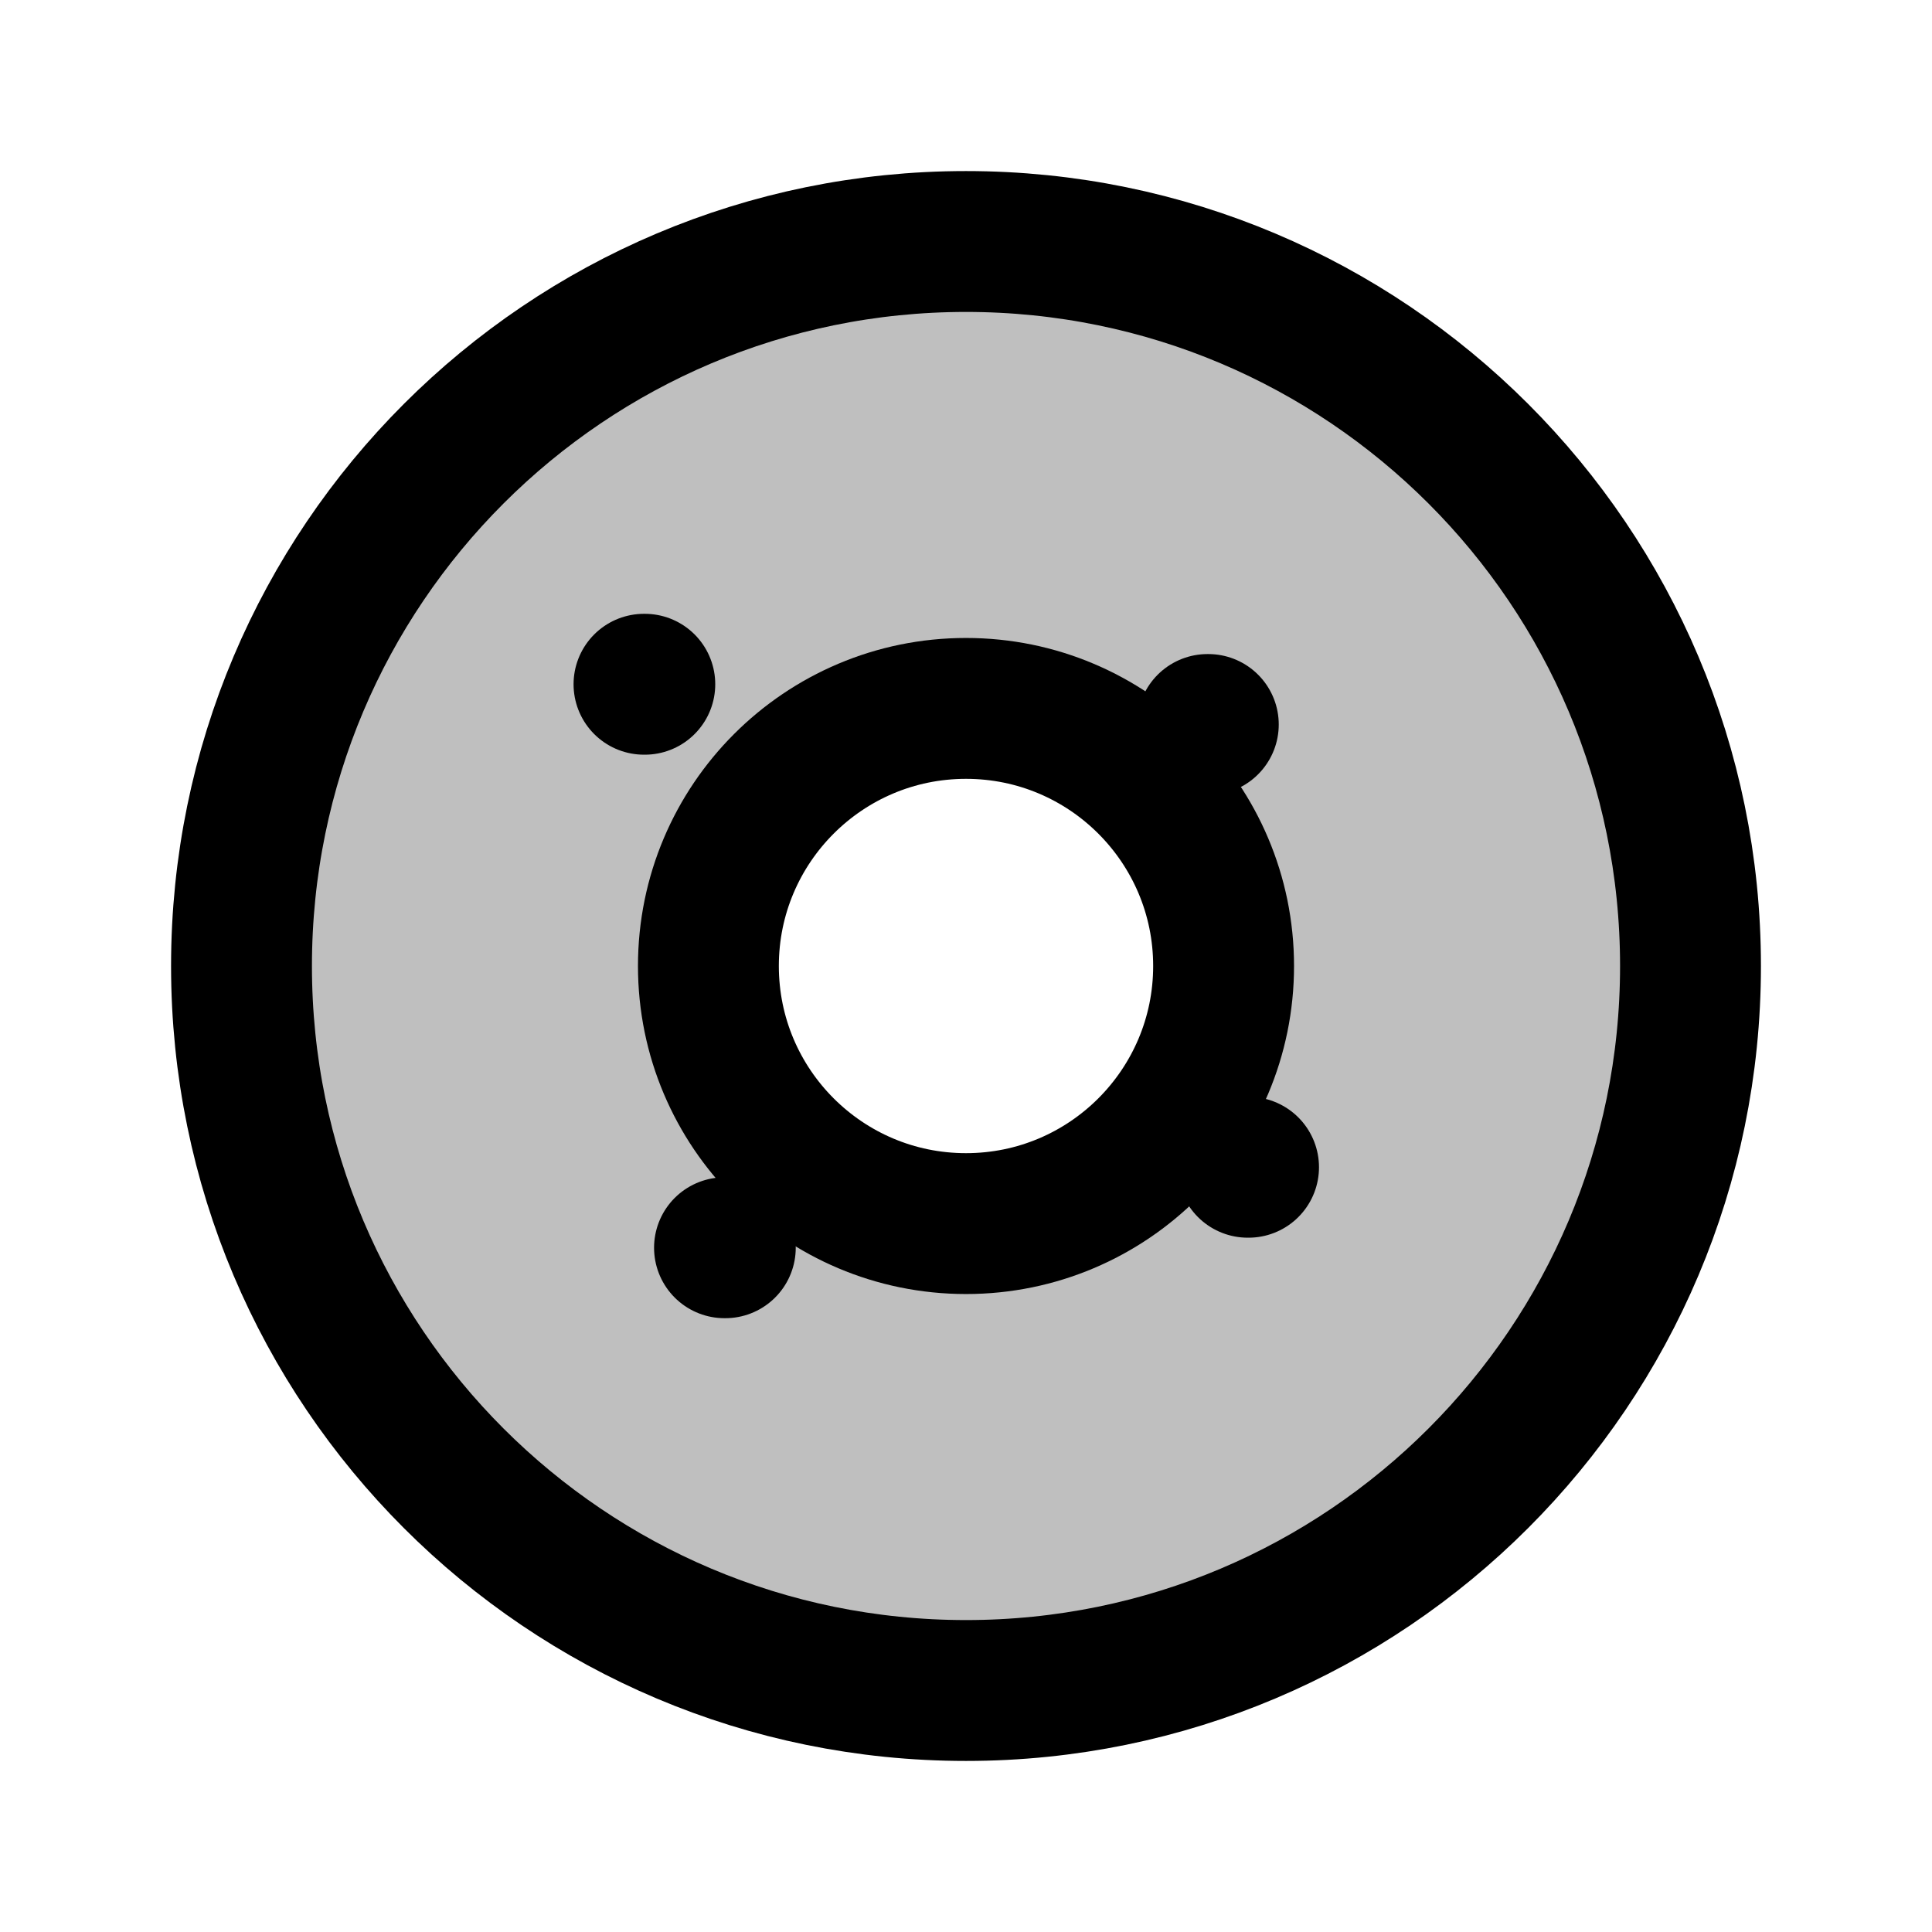
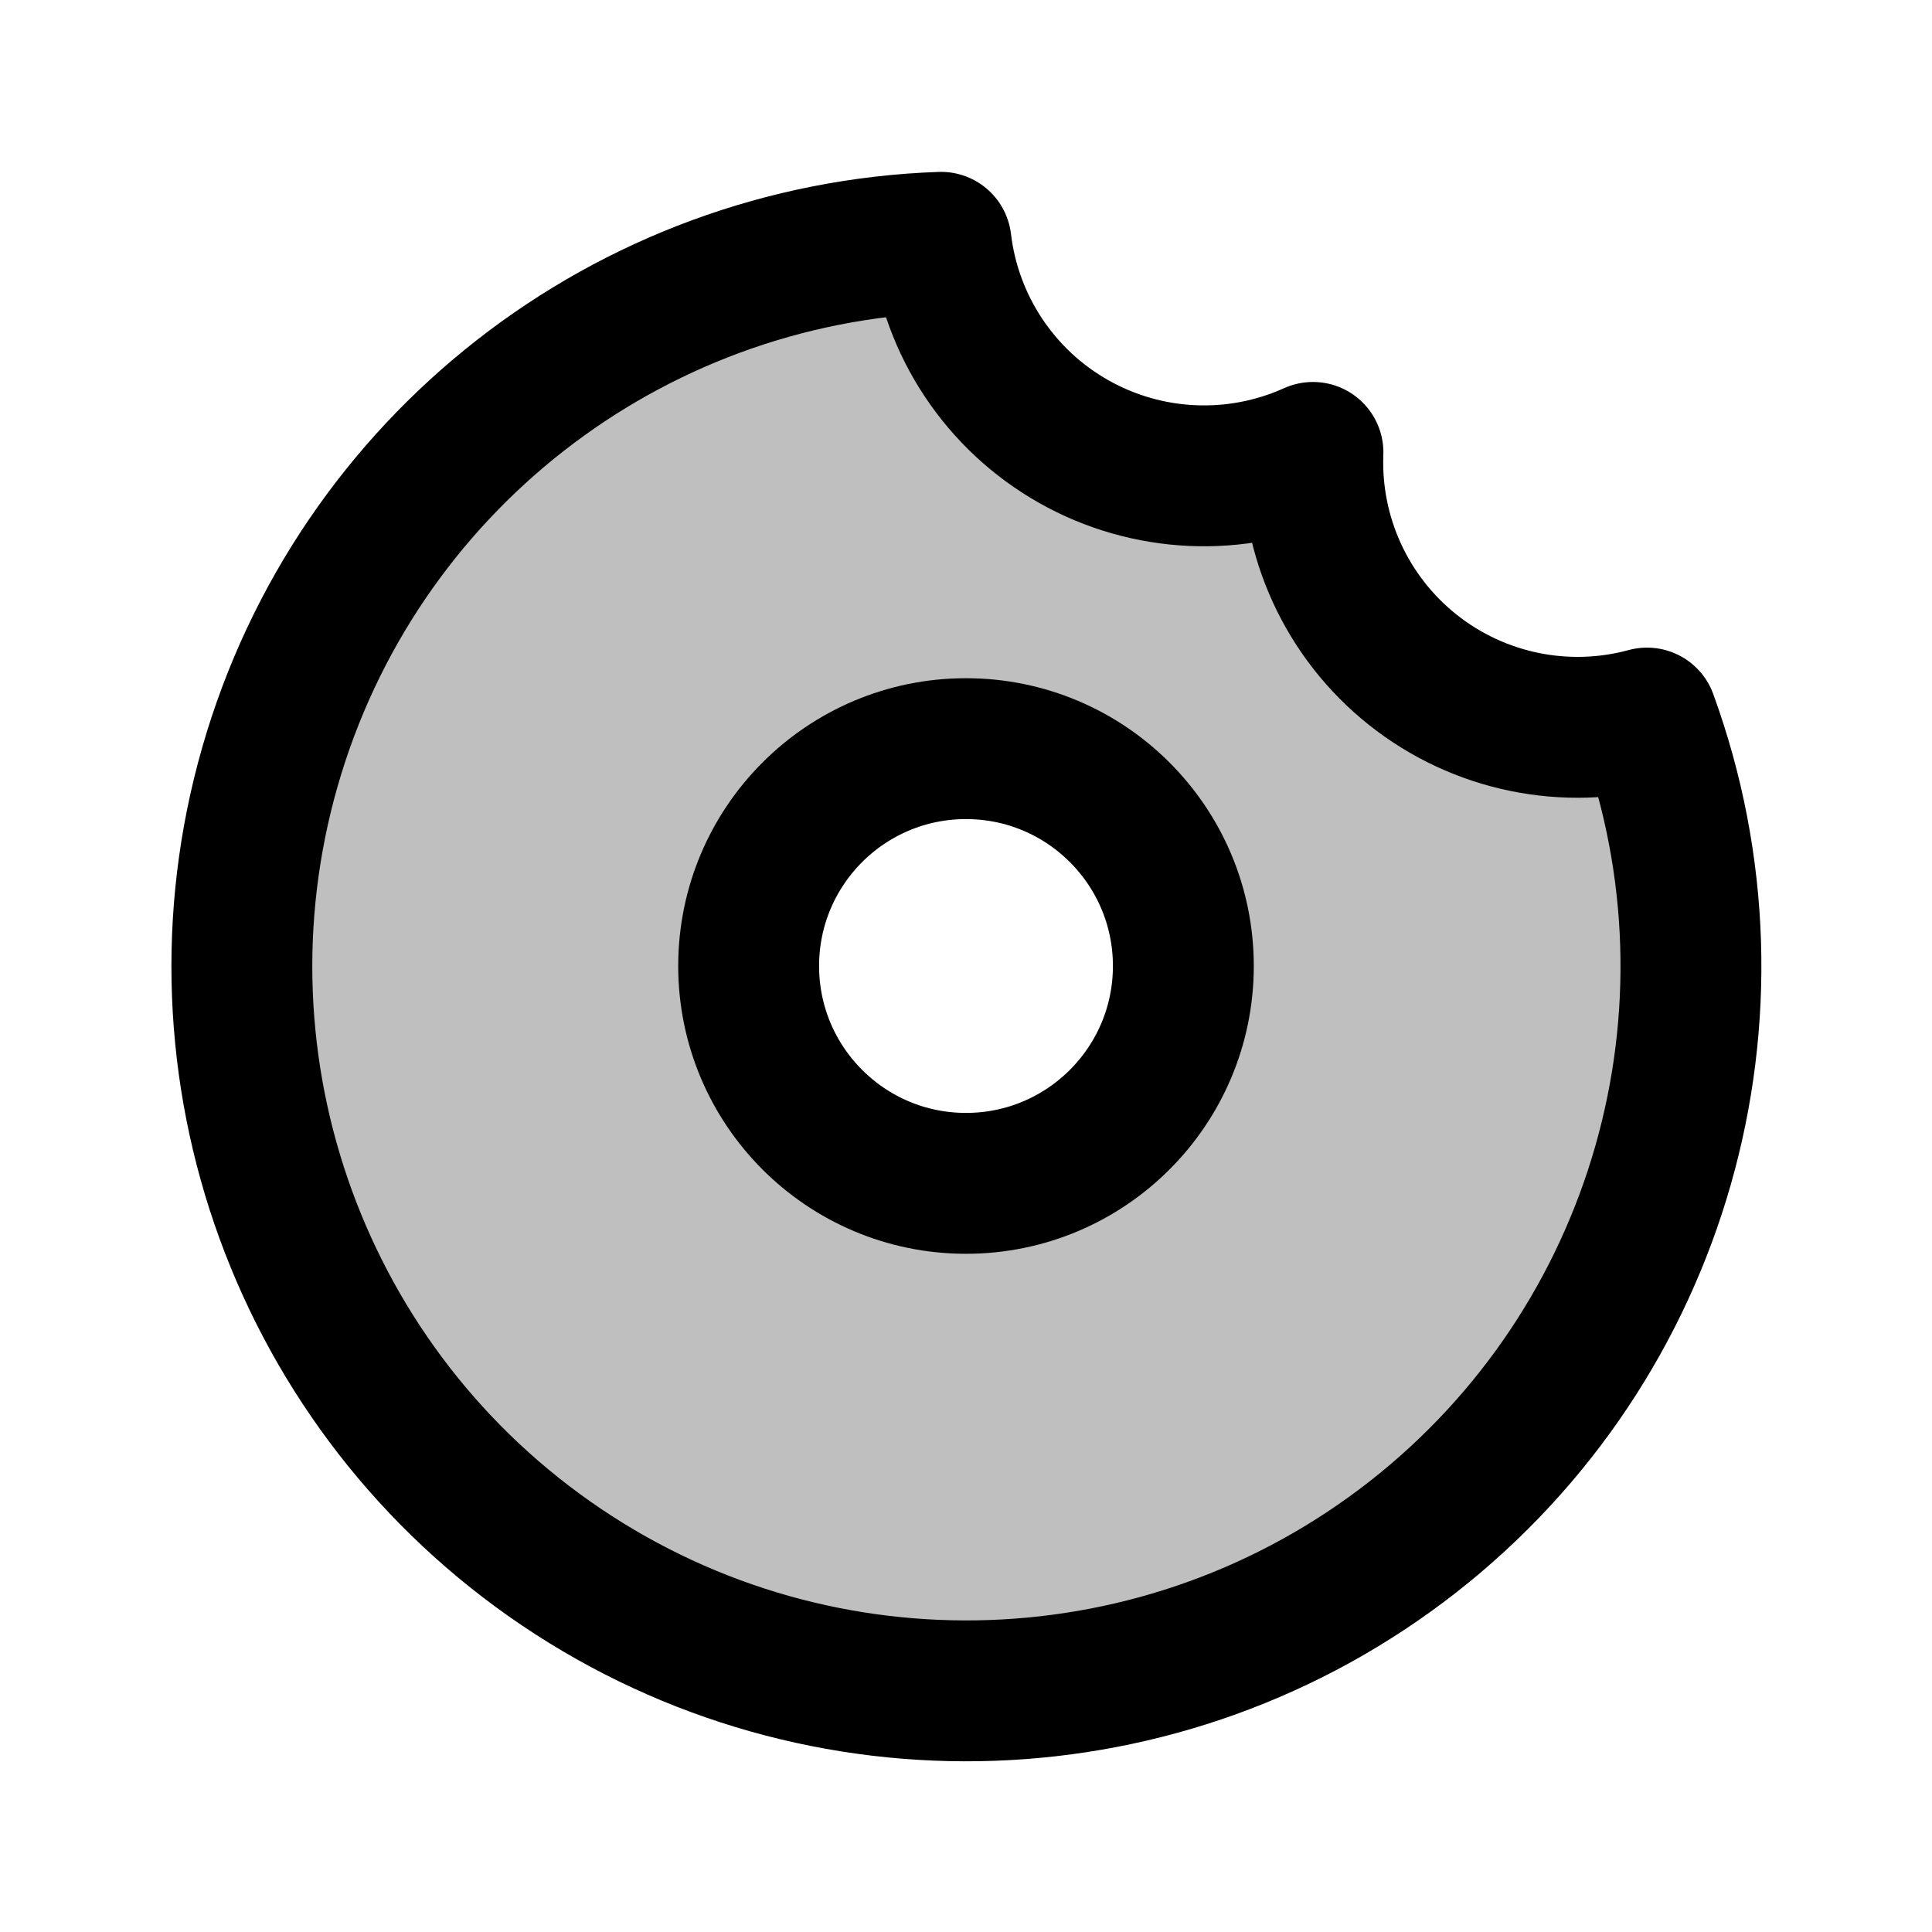
<svg xmlns="http://www.w3.org/2000/svg" viewBox="0 0 24 24" width="24" height="24">
-   <path class="secondary" fill-rule="evenodd" fill="currentColor" fill-opacity="0.25" d="M3 12 A9 9 0 1 0 21 12 A9 9 0 1 0 3 12 Z M8.8 12a3.2 3.2 0 1 1 6.4 0a3.2 3.2 0 1 1 -6.4 0Z" />
+   <path class="secondary" fill-rule="evenodd" fill="currentColor" fill-opacity="0.25" d="M11.69 3.01 A9 9 0 1 0 20.46 8.92 A3.29 3.29 0 0 1 16.31 5.62 A3.29 3.29 0 0 1 11.69 3.01 Z M9.3 12a2.7 2.7 0 1 1 5.4 0a2.7 2.7 0 1 1 -5.4 0Z" />
  <g class="primary" fill="none" stroke="currentColor" stroke-width="1.75" stroke-linecap="round" stroke-linejoin="round">
-     <path d="M3 12 A9 9 0 1 0 21 12 A9 9 0 1 0 3 12 Z" />
-     <path d="M8.8 12 A3.2 3.2 0 1 0 15.2 12 A3.2 3.2 0 1 0 8.8 12 Z" />
-     <path d="M8 8.5 L 8.01 8.5 M15 9 L 15.01 9 M9 15.5 L 9.01 15.5 M15.5 14.5 L 15.51 14.5" />
+     <path d="M11.69 3.01 A9 9 0 1 0 20.46 8.92 A3.29 3.29 0 0 1 16.31 5.62 A3.29 3.29 0 0 1 11.69 3.01 Z" />
+     <path d="M9.3 12 A2.7 2.7 0 1 0 14.7 12 A2.7 2.7 0 1 0 9.3 12 Z" />
  </g>
</svg>
